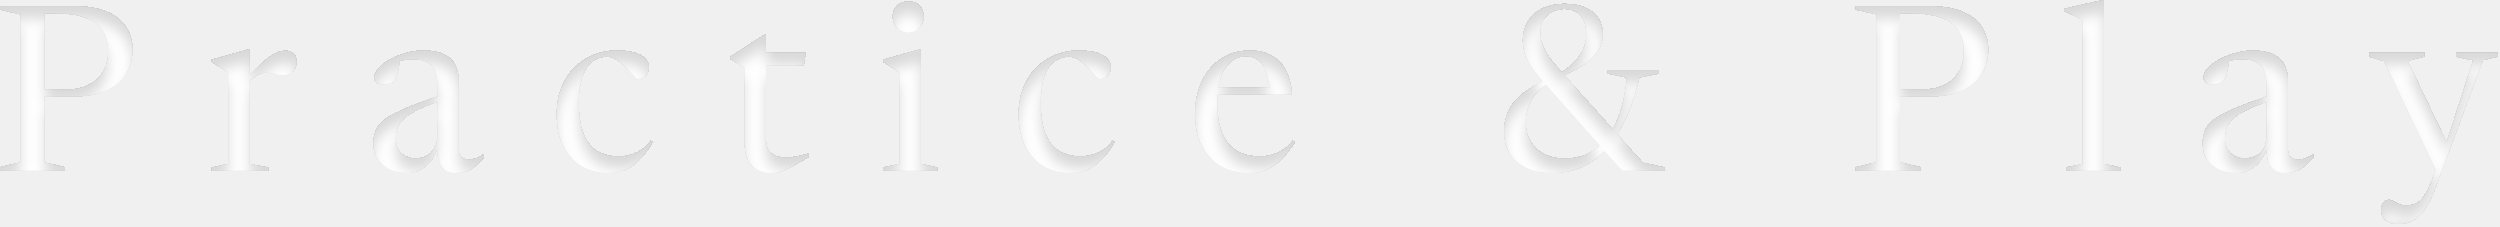
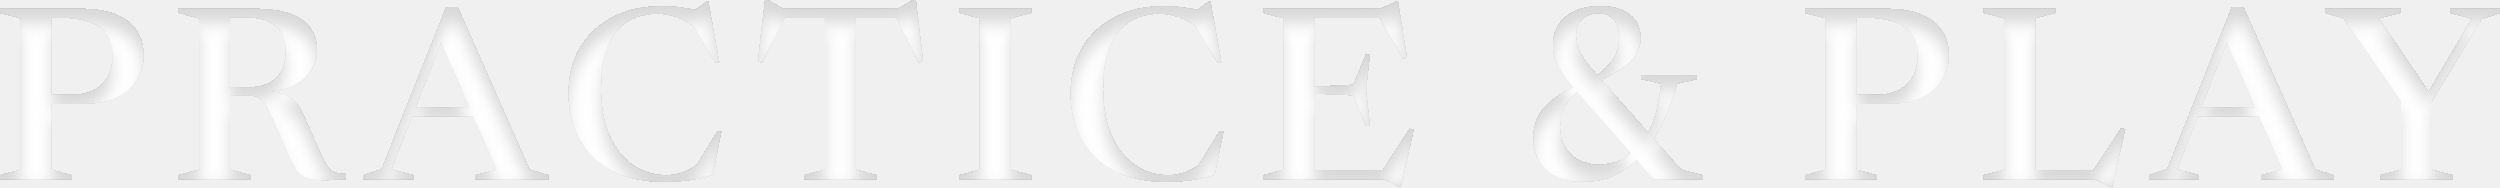
- <svg xmlns="http://www.w3.org/2000/svg" width="783" height="71" viewBox="0 0 783 71" fill="none">
+ <svg xmlns="http://www.w3.org/2000/svg" width="666" height="50" viewBox="0 0 666 50" fill="none">
  <g filter="url(#filter0_i_3043_141)">
-     <path d="M33.914 16.092C33.914 13.524 33.362 11.352 32.258 9.576C31.154 7.776 29.33 6.42 26.786 5.508C24.242 4.572 20.798 4.104 16.454 4.104H9.11V1.944H22.862C27.302 1.944 30.878 2.556 33.59 3.78C36.326 4.98 38.318 6.612 39.566 8.676C40.838 10.74 41.474 13.056 41.474 15.624C41.474 18.264 40.826 20.7 39.53 22.932C38.234 25.14 36.218 26.904 33.482 28.224C30.746 29.544 27.206 30.204 22.862 30.204H9.11V28.044H21.134C23.558 28.044 25.73 27.6 27.65 26.712C29.594 25.8 31.118 24.456 32.222 22.68C33.35 20.904 33.914 18.708 33.914 16.092ZM13.862 1.944V50.868L20.306 52.38V53.424H0.002V52.38L6.446 50.868V4.464L0.002 2.988V1.944H13.862ZM89.412 15.912C90.468 15.912 91.308 16.212 91.932 16.812C92.556 17.412 92.868 18.24 92.868 19.296C92.868 20.568 92.472 21.6 91.68 22.392C90.912 23.16 89.928 23.544 88.728 23.544C88.2 23.544 87.66 23.484 87.108 23.364C86.58 23.22 86.016 23.088 85.416 22.968C84.816 22.824 84.144 22.752 83.4 22.752C82.704 22.752 82.044 22.884 81.42 23.148C80.796 23.388 80.184 23.724 79.584 24.156C78.984 24.588 78.36 25.104 77.712 25.704V24.12C79.512 22.224 81.024 20.724 82.248 19.62C83.496 18.516 84.54 17.7 85.38 17.172C86.22 16.644 86.952 16.308 87.576 16.164C88.2 15.996 88.812 15.912 89.412 15.912ZM78.144 22.464V51.372L84.012 52.452V53.424H66.372V52.452L71.52 51.372V22.608C71.208 22.416 70.824 22.176 70.368 21.888C69.912 21.6 69.348 21.252 68.676 20.844C68.028 20.412 67.26 19.92 66.372 19.368V18.72L78 15.444H78.144V22.464ZM139.4 29.448L139.796 30.96C136.412 32.016 133.664 33.024 131.552 33.984C129.464 34.944 127.868 35.904 126.764 36.864C125.66 37.824 124.904 38.832 124.496 39.888C124.088 40.944 123.884 42.108 123.884 43.38C123.884 45.444 124.484 47.004 125.684 48.06C126.884 49.092 128.348 49.608 130.076 49.608C131.468 49.608 132.68 49.344 133.712 48.816C134.744 48.264 135.548 47.472 136.124 46.44C136.724 45.384 137.024 44.1 137.024 42.588V26.064C137.024 23.592 136.412 21.72 135.188 20.448C133.988 19.176 132.152 18.54 129.68 18.54C128.504 18.54 127.316 18.636 126.116 18.828C124.94 18.996 124.016 19.248 123.344 19.584L125.252 18.144C125.18 19.032 125.06 19.956 124.892 20.916C124.748 21.852 124.556 22.704 124.316 23.472C124.1 24.24 123.836 24.816 123.524 25.2C123.212 25.584 122.732 25.884 122.084 26.1C121.46 26.316 120.812 26.424 120.14 26.424C119.276 26.424 118.58 26.256 118.052 25.92C117.548 25.56 117.296 25.008 117.296 24.264C117.296 23.256 117.776 22.26 118.736 21.276C119.696 20.268 120.932 19.356 122.444 18.54C123.98 17.724 125.624 17.076 127.376 16.596C129.152 16.092 130.844 15.84 132.452 15.84C135.164 15.84 137.336 16.236 138.968 17.028C140.6 17.82 141.788 18.936 142.532 20.376C143.276 21.792 143.648 23.46 143.648 25.38V46.728C143.648 47.52 143.768 48.156 144.008 48.636C144.272 49.116 144.632 49.464 145.088 49.68C145.544 49.896 146.06 50.004 146.636 50.004C147.452 50.004 148.256 49.872 149.048 49.608C149.864 49.344 150.704 48.912 151.568 48.312V49.284C149.792 51.396 148.22 52.74 146.852 53.316C145.484 53.868 144.08 54.144 142.64 54.144C141.224 54.144 140.108 53.832 139.292 53.208C138.476 52.56 137.888 51.636 137.528 50.436C137.192 49.236 136.988 47.796 136.916 46.116H137.024C136.616 47.652 135.956 49.032 135.044 50.256C134.132 51.456 133.028 52.404 131.732 53.1C130.436 53.796 129.008 54.144 127.448 54.144C124.472 54.144 121.988 53.352 119.996 51.768C118.004 50.184 117.008 47.88 117.008 44.856C117.008 43.272 117.272 41.88 117.8 40.68C118.352 39.456 119.396 38.292 120.932 37.188C122.492 36.084 124.748 34.92 127.7 33.696C130.676 32.472 134.576 31.056 139.4 29.448ZM193.254 15.84C195.558 15.84 197.442 16.08 198.906 16.56C200.394 17.04 201.486 17.676 202.182 18.468C202.878 19.26 203.226 20.124 203.226 21.06C203.226 21.804 203.07 22.452 202.758 23.004C202.47 23.556 202.05 23.976 201.498 24.264C200.97 24.552 200.322 24.696 199.554 24.696C199.362 24.696 199.062 24.468 198.654 24.012C198.246 23.532 197.742 22.956 197.142 22.284C196.566 21.588 195.906 20.892 195.162 20.196C194.418 19.5 193.626 18.924 192.786 18.468C191.946 17.988 191.07 17.748 190.158 17.748C188.406 17.748 186.858 18.252 185.514 19.26C184.17 20.268 183.114 21.828 182.346 23.94C181.602 26.028 181.23 28.716 181.23 32.004C181.23 36.012 181.71 39.276 182.67 41.796C183.63 44.292 185.046 46.116 186.918 47.268C188.79 48.42 191.106 48.996 193.866 48.996C195.786 48.996 197.634 48.6 199.41 47.808C201.186 46.992 202.662 45.768 203.838 44.136L204.378 44.532C202.962 46.908 201.522 48.804 200.058 50.22C198.618 51.612 197.106 52.62 195.522 53.244C193.938 53.844 192.21 54.144 190.338 54.144C187.338 54.144 184.626 53.448 182.202 52.056C179.802 50.64 177.894 48.564 176.478 45.828C175.086 43.068 174.39 39.672 174.39 35.64C174.39 32.76 174.858 30.12 175.794 27.72C176.73 25.296 178.05 23.196 179.754 21.42C181.458 19.644 183.45 18.276 185.73 17.316C188.034 16.332 190.542 15.84 193.254 15.84ZM239.887 43.992C239.887 45.768 240.439 47.112 241.543 48.024C242.671 48.912 244.147 49.356 245.971 49.356C247.027 49.356 248.131 49.26 249.283 49.068C250.435 48.876 251.779 48.552 253.315 48.096V49.104C251.083 50.424 249.271 51.456 247.879 52.2C246.511 52.92 245.335 53.424 244.351 53.712C243.367 54.024 242.335 54.18 241.255 54.18C239.887 54.18 238.591 53.868 237.367 53.244C236.167 52.62 235.183 51.624 234.415 50.256C233.647 48.888 233.263 47.088 233.263 44.856V21.168L228.691 18.36V17.856C228.931 17.688 229.291 17.46 229.771 17.172C230.251 16.86 230.815 16.488 231.463 16.056C232.135 15.624 232.891 15.132 233.731 14.58C234.571 14.028 235.483 13.44 236.467 12.816C237.451 12.168 238.483 11.496 239.563 10.8H239.887V17.856V43.992ZM237.655 20.448V16.56H252.307L251.731 20.448H237.655ZM284.514 10.152C283.002 10.152 281.802 9.636 280.914 8.604C280.05 7.572 279.618 6.42 279.618 5.148C279.618 3.876 280.05 2.784 280.914 1.872C281.802 0.936 283.002 0.468 284.514 0.468C286.026 0.468 287.19 0.936 288.006 1.872C288.846 2.784 289.266 3.876 289.266 5.148C289.266 6.42 288.846 7.572 288.006 8.604C287.19 9.636 286.026 10.152 284.514 10.152ZM288.402 15.444V22.464V51.372L293.55 52.452V53.424H276.63V52.452L281.778 51.372V22.608C281.514 22.44 281.118 22.188 280.59 21.852C280.062 21.516 279.45 21.132 278.754 20.7C278.082 20.268 277.374 19.824 276.63 19.368V18.72L288.258 15.444H288.402ZM337.929 15.84C340.233 15.84 342.117 16.08 343.581 16.56C345.069 17.04 346.161 17.676 346.857 18.468C347.553 19.26 347.901 20.124 347.901 21.06C347.901 21.804 347.745 22.452 347.433 23.004C347.145 23.556 346.725 23.976 346.173 24.264C345.645 24.552 344.997 24.696 344.229 24.696C344.037 24.696 343.737 24.468 343.329 24.012C342.921 23.532 342.417 22.956 341.817 22.284C341.241 21.588 340.581 20.892 339.837 20.196C339.093 19.5 338.301 18.924 337.461 18.468C336.621 17.988 335.745 17.748 334.833 17.748C333.081 17.748 331.533 18.252 330.189 19.26C328.845 20.268 327.789 21.828 327.021 23.94C326.277 26.028 325.905 28.716 325.905 32.004C325.905 36.012 326.385 39.276 327.345 41.796C328.305 44.292 329.721 46.116 331.593 47.268C333.465 48.42 335.781 48.996 338.541 48.996C340.461 48.996 342.309 48.6 344.085 47.808C345.861 46.992 347.337 45.768 348.513 44.136L349.053 44.532C347.637 46.908 346.197 48.804 344.733 50.22C343.293 51.612 341.781 52.62 340.197 53.244C338.613 53.844 336.885 54.144 335.013 54.144C332.013 54.144 329.301 53.448 326.877 52.056C324.477 50.64 322.569 48.564 321.153 45.828C319.761 43.068 319.065 39.672 319.065 35.64C319.065 32.76 319.533 30.12 320.469 27.72C321.405 25.296 322.725 23.196 324.429 21.42C326.133 19.644 328.125 18.276 330.405 17.316C332.709 16.332 335.217 15.84 337.929 15.84ZM391.589 15.84C394.109 15.84 396.305 16.368 398.177 17.424C400.049 18.456 401.537 19.992 402.641 22.032C403.745 24.048 404.405 26.544 404.621 29.52H380.789V27.432H400.661L397.853 28.872C397.613 26.28 397.181 24.156 396.557 22.5C395.957 20.844 395.153 19.62 394.145 18.828C393.161 18.012 391.949 17.604 390.509 17.604C388.565 17.604 386.897 18.168 385.505 19.296C384.113 20.424 383.045 22.068 382.301 24.228C381.557 26.364 381.185 28.956 381.185 32.004C381.185 36.012 381.701 39.276 382.733 41.796C383.789 44.292 385.313 46.116 387.305 47.268C389.297 48.42 391.721 48.996 394.577 48.996C395.897 48.996 397.193 48.816 398.465 48.456C399.737 48.096 400.925 47.556 402.029 46.836C403.157 46.116 404.117 45.216 404.909 44.136L405.485 44.532C403.997 46.908 402.497 48.804 400.985 50.22C399.497 51.612 397.925 52.62 396.269 53.244C394.637 53.844 392.849 54.144 390.905 54.144C387.785 54.144 384.965 53.448 382.445 52.056C379.949 50.64 377.969 48.564 376.505 45.828C375.065 43.068 374.345 39.672 374.345 35.64C374.345 32.064 375.017 28.776 376.361 25.776C377.729 22.776 379.697 20.376 382.265 18.576C384.857 16.752 387.965 15.84 391.589 15.84ZM489.803 23.652L485.771 25.416C483.851 26.592 482.303 27.852 481.127 29.196C479.975 30.54 479.135 31.968 478.607 33.48C478.079 34.968 477.815 36.564 477.815 38.268C477.815 40.596 478.319 42.612 479.327 44.316C480.359 46.02 481.799 47.34 483.647 48.276C485.495 49.212 487.631 49.68 490.055 49.68C492.671 49.68 495.059 49.188 497.219 48.204C499.379 47.22 501.263 45.78 502.871 43.884L503.771 42.696C505.163 40.776 506.375 38.316 507.407 35.316C508.439 32.292 509.159 28.608 509.567 24.264L503.411 23.004V21.96H519.575V23.004L513.455 24.264C512.351 28.8 511.067 32.724 509.603 36.036C508.163 39.324 506.591 42.108 504.887 44.388L504.131 45.36C502.595 47.304 500.903 48.924 499.055 50.22C497.207 51.516 495.215 52.5 493.079 53.172C490.943 53.82 488.651 54.144 486.203 54.144C482.915 54.144 480.143 53.592 477.887 52.488C475.655 51.36 473.963 49.812 472.811 47.844C471.683 45.876 471.119 43.632 471.119 41.112C471.119 38.928 471.539 36.888 472.379 34.992C473.219 33.096 474.635 31.308 476.627 29.628C478.619 27.948 481.355 26.34 484.835 24.804L488.651 22.968C491.651 21.048 493.763 19.104 494.987 17.136C496.235 15.144 496.859 13.032 496.859 10.8C496.859 8.232 496.271 6.264 495.095 4.896C493.919 3.504 492.227 2.808 490.019 2.808C487.787 2.808 485.951 3.456 484.511 4.752C483.071 6.024 482.351 7.764 482.351 9.972C482.351 11.22 482.543 12.444 482.927 13.644C483.311 14.82 483.947 16.08 484.835 17.424C485.747 18.768 486.983 20.316 488.543 22.068L514.427 50.94L521.375 52.452V53.424H507.983L483.143 25.344C481.511 23.496 480.251 21.864 479.363 20.448C478.475 19.008 477.851 17.676 477.491 16.452C477.155 15.204 476.987 13.956 476.987 12.708C476.987 10.548 477.491 8.604 478.499 6.876C479.507 5.148 480.995 3.78 482.963 2.772C484.931 1.74 487.355 1.224 490.235 1.224C492.851 1.224 495.023 1.656 496.751 2.52C498.479 3.36 499.775 4.488 500.639 5.904C501.527 7.32 501.971 8.88 501.971 10.584C501.971 11.832 501.755 13.02 501.323 14.148C500.891 15.276 500.195 16.368 499.235 17.424C498.299 18.456 497.051 19.488 495.491 20.52C493.955 21.528 492.059 22.572 489.803 23.652ZM615.131 16.092C615.131 13.524 614.579 11.352 613.475 9.576C612.371 7.776 610.547 6.42 608.003 5.508C605.459 4.572 602.015 4.104 597.671 4.104H590.327V1.944H604.079C608.519 1.944 612.095 2.556 614.807 3.78C617.543 4.98 619.535 6.612 620.783 8.676C622.055 10.74 622.691 13.056 622.691 15.624C622.691 18.264 622.043 20.7 620.747 22.932C619.451 25.14 617.435 26.904 614.699 28.224C611.963 29.544 608.423 30.204 604.079 30.204H590.327V28.044H602.351C604.775 28.044 606.947 27.6 608.867 26.712C610.811 25.8 612.335 24.456 613.439 22.68C614.567 20.904 615.131 18.708 615.131 16.092ZM595.079 1.944V50.868L601.523 52.38V53.424H581.219V52.38L587.663 50.868V4.464L581.219 2.988V1.944H595.079ZM658.966 51.372L664.114 52.452V53.424H647.194V52.452L652.342 51.372V6.084C652.03 5.94 651.586 5.748 651.01 5.508C650.458 5.244 649.798 4.944 649.03 4.608C648.262 4.248 647.41 3.852 646.474 3.42V2.772L658.822 -0H658.966V6.264V51.372ZM712.32 29.448L712.716 30.96C709.332 32.016 706.584 33.024 704.472 33.984C702.384 34.944 700.788 35.904 699.684 36.864C698.58 37.824 697.824 38.832 697.416 39.888C697.008 40.944 696.804 42.108 696.804 43.38C696.804 45.444 697.404 47.004 698.604 48.06C699.804 49.092 701.268 49.608 702.996 49.608C704.388 49.608 705.6 49.344 706.632 48.816C707.664 48.264 708.468 47.472 709.044 46.44C709.644 45.384 709.944 44.1 709.944 42.588V26.064C709.944 23.592 709.332 21.72 708.108 20.448C706.908 19.176 705.072 18.54 702.6 18.54C701.424 18.54 700.236 18.636 699.036 18.828C697.86 18.996 696.936 19.248 696.264 19.584L698.172 18.144C698.1 19.032 697.98 19.956 697.812 20.916C697.668 21.852 697.476 22.704 697.236 23.472C697.02 24.24 696.756 24.816 696.444 25.2C696.132 25.584 695.652 25.884 695.004 26.1C694.38 26.316 693.732 26.424 693.06 26.424C692.196 26.424 691.5 26.256 690.972 25.92C690.468 25.56 690.216 25.008 690.216 24.264C690.216 23.256 690.696 22.26 691.656 21.276C692.616 20.268 693.852 19.356 695.364 18.54C696.9 17.724 698.544 17.076 700.296 16.596C702.072 16.092 703.764 15.84 705.372 15.84C708.084 15.84 710.256 16.236 711.888 17.028C713.52 17.82 714.708 18.936 715.452 20.376C716.196 21.792 716.568 23.46 716.568 25.38V46.728C716.568 47.52 716.688 48.156 716.928 48.636C717.192 49.116 717.552 49.464 718.008 49.68C718.464 49.896 718.98 50.004 719.556 50.004C720.372 50.004 721.176 49.872 721.968 49.608C722.784 49.344 723.624 48.912 724.488 48.312V49.284C722.712 51.396 721.14 52.74 719.772 53.316C718.404 53.868 717 54.144 715.56 54.144C714.144 54.144 713.028 53.832 712.212 53.208C711.396 52.56 710.808 51.636 710.448 50.436C710.112 49.236 709.908 47.796 709.836 46.116H709.944C709.536 47.652 708.876 49.032 707.964 50.256C707.052 51.456 705.948 52.404 704.652 53.1C703.356 53.796 701.928 54.144 700.368 54.144C697.392 54.144 694.908 53.352 692.916 51.768C690.924 50.184 689.928 47.88 689.928 44.856C689.928 43.272 690.192 41.88 690.72 40.68C691.272 39.456 692.316 38.292 693.852 37.188C695.412 36.084 697.668 34.92 700.62 33.696C703.596 32.472 707.496 31.056 712.32 29.448ZM767.126 46.44L763.418 54.36L746.714 19.116L742.106 17.748V16.56H759.242V17.748L754.022 19.044L767.126 46.44ZM751.142 70.164C749.606 70.164 748.334 69.768 747.326 68.976C746.318 68.208 745.814 67.092 745.814 65.628C745.814 64.932 745.934 64.356 746.174 63.9C746.414 63.468 746.714 63.144 747.074 62.928C747.458 62.712 747.818 62.604 748.154 62.604C748.49 62.604 748.91 62.748 749.414 63.036C749.918 63.324 750.53 63.612 751.25 63.9C751.97 64.188 752.798 64.332 753.734 64.332C754.814 64.332 755.762 64.164 756.578 63.828C757.394 63.516 758.15 62.904 758.846 61.992C759.566 61.08 760.286 59.76 761.006 58.032L763.958 51.012L765.47 47.268L774.614 18.828L769.25 17.748V16.56H782.282V17.748L777.638 18.792L762.698 59.004C761.642 61.836 760.526 64.056 759.35 65.664C758.198 67.296 756.95 68.448 755.606 69.12C754.262 69.816 752.774 70.164 751.142 70.164Z" fill="white" />
+     <path d="M30.015 15.008C30.015 12.811 29.557 10.944 28.64 9.408C27.744 7.872 26.261 6.709 24.192 5.92C22.143 5.109 19.381 4.704 15.903 4.704H8.576L8.768 2.368H21.567C25.557 2.368 28.767 2.923 31.2 4.032C33.653 5.12 35.434 6.592 36.544 8.448C37.674 10.304 38.239 12.384 38.239 14.688C38.239 17.035 37.653 19.2 36.48 21.184C35.328 23.147 33.525 24.715 31.072 25.888C28.64 27.061 25.471 27.648 21.567 27.648H8.768L8.576 25.28H19.264C21.333 25.28 23.178 24.896 24.799 24.128C26.421 23.36 27.69 22.208 28.608 20.672C29.546 19.136 30.015 17.248 30.015 15.008ZM13.664 2.368V45.248L19.072 46.688V47.712H-0V46.688L5.408 45.248V4.832L-0 3.424V2.368H13.664ZM66.435 23.264C69.486 23.264 71.875 22.453 73.603 20.832C75.331 19.211 76.195 16.832 76.195 13.696C76.195 11.755 75.811 10.112 75.043 8.768C74.296 7.403 73.08 6.357 71.395 5.632C69.731 4.907 67.512 4.544 64.739 4.544H54.755L55.555 2.368H67.683C71.843 2.368 75.139 2.848 77.571 3.808C80.024 4.768 81.774 6.08 82.819 7.744C83.886 9.387 84.419 11.264 84.419 13.376C84.419 15.275 83.907 17.035 82.883 18.656C81.859 20.256 80.323 21.579 78.275 22.624C76.248 23.648 73.72 24.245 70.691 24.416V24.288C72.696 24.352 74.339 24.64 75.619 25.152C76.899 25.643 77.966 26.389 78.819 27.392C79.672 28.395 80.44 29.707 81.123 31.328L85.347 40.832C86.072 42.496 86.734 43.723 87.331 44.512C87.928 45.28 88.59 45.771 89.315 45.984C90.062 46.176 91.011 46.272 92.163 46.272V47.712C89.518 47.925 87.352 48.011 85.667 47.968C84.003 47.947 82.659 47.744 81.635 47.36C80.611 46.976 79.768 46.368 79.107 45.536C78.467 44.704 77.848 43.595 77.251 42.208L72.419 31.104C71.758 29.547 71.139 28.363 70.563 27.552C69.987 26.741 69.368 26.187 68.707 25.888C68.046 25.589 67.224 25.44 66.243 25.44H55.459L54.627 23.264H66.435ZM61.251 2.368V45.216L66.723 46.688V47.712H47.555V46.688L53.027 45.216V4.864L47.555 3.424V2.368H61.251ZM108.286 30.912V28.64H130.718V30.912H108.286ZM141.054 45.184L146.014 46.688V47.712H126.622V46.688L132.318 45.248L116.862 9.792L118.11 9.536L104.222 45.12L110.078 46.688V47.712H96.797V46.688L101.694 45.056L118.91 1.856H121.886L141.054 45.184ZM177.481 46.688C179.017 46.688 180.542 46.421 182.057 45.888C183.571 45.355 185.086 44.48 186.601 43.264L185.193 44.704L191.145 35.04H192.137L189.801 46.56C187.603 47.243 185.481 47.723 183.433 48C181.406 48.277 179.209 48.416 176.841 48.416C173.193 48.416 169.822 47.925 166.729 46.944C163.657 45.941 160.979 44.448 158.697 42.464C156.414 40.459 154.643 37.984 153.385 35.04C152.126 32.075 151.497 28.64 151.497 24.736C151.497 20.149 152.531 16.128 154.601 12.672C156.691 9.216 159.593 6.517 163.305 4.576C167.038 2.635 171.369 1.664 176.297 1.664C178.025 1.664 179.667 1.771 181.225 1.984C182.803 2.176 184.51 2.485 186.345 2.912L184.297 3.392L188.201 0.48H188.681L191.561 16.512L190.601 16.672L184.009 5.664L185.641 7.52C183.742 6.091 181.95 5.088 180.265 4.512C178.579 3.936 176.841 3.648 175.049 3.648C172.958 3.648 171.006 4 169.193 4.704C167.401 5.408 165.811 6.539 164.425 8.096C163.059 9.632 161.993 11.669 161.225 14.208C160.457 16.747 160.073 19.851 160.073 23.52C160.073 27.381 160.531 30.763 161.449 33.664C162.366 36.544 163.625 38.955 165.225 40.896C166.846 42.837 168.702 44.288 170.793 45.248C172.883 46.208 175.113 46.688 177.481 46.688ZM219.779 3.552H228.003V45.216L233.475 46.688V47.712H214.307V46.688L219.779 45.216V3.552ZM242.019 4.704H205.731L209.411 4L202.979 16.608L201.923 16.384L203.843 -8.7738e-05H204.451L209.699 2.976L206.499 2.368H241.283L238.083 2.976L243.331 -8.7738e-05H243.939L245.891 16.384L244.803 16.608L238.403 4L242.019 4.704ZM274.697 46.688V47.712H255.625V46.688L261.033 45.248V4.832L255.625 3.424V2.368H274.697V3.424L269.289 4.832V45.248L274.697 46.688ZM311.243 46.688C312.779 46.688 314.304 46.421 315.819 45.888C317.334 45.355 318.848 44.48 320.363 43.264L318.955 44.704L324.907 35.04H325.899L323.563 46.56C321.366 47.243 319.243 47.723 317.195 48C315.168 48.277 312.971 48.416 310.603 48.416C306.955 48.416 303.584 47.925 300.491 46.944C297.419 45.941 294.742 44.448 292.459 42.464C290.176 40.459 288.406 37.984 287.147 35.04C285.888 32.075 285.259 28.64 285.259 24.736C285.259 20.149 286.294 16.128 288.363 12.672C290.454 9.216 293.355 6.517 297.067 4.576C300.8 2.635 305.131 1.664 310.059 1.664C311.787 1.664 313.43 1.771 314.987 1.984C316.566 2.176 318.272 2.485 320.107 2.912L318.059 3.392L321.963 0.48H322.443L325.323 16.512L324.363 16.672L317.771 5.664L319.403 7.52C317.504 6.091 315.712 5.088 314.027 4.512C312.342 3.936 310.603 3.648 308.811 3.648C306.72 3.648 304.768 4 302.955 4.704C301.163 5.408 299.574 6.539 298.187 8.096C296.822 9.632 295.755 11.669 294.987 14.208C294.219 16.747 293.835 19.851 293.835 23.52C293.835 27.381 294.294 30.763 295.211 33.664C296.128 36.544 297.387 38.955 298.987 40.896C300.608 42.837 302.464 44.288 304.555 45.248C306.646 46.208 308.875 46.688 311.243 46.688ZM364.902 14.592L363.878 24.032L364.902 33.44H363.878L360.582 25.376L346.118 24.736V23.328L360.582 22.592L363.878 14.592H364.902ZM374.758 15.296L373.766 15.584L366.982 3.744L371.526 4.704H345.03V2.368H367.75L372.006 0.448H372.39L374.758 15.296ZM367.782 46.304L375.558 34.336L376.55 34.592L373.19 49.632H372.742L368.614 47.712H345.03V45.376H372.166L367.782 46.304ZM336.549 47.712V46.688L341.958 45.248V4.832L336.549 3.424V2.368H350.214V47.712H336.549ZM426.038 21.376L421.622 23.328C420.171 24.267 418.998 25.291 418.102 26.4C417.227 27.509 416.587 28.683 416.182 29.92C415.776 31.157 415.574 32.459 415.574 33.824C415.574 35.808 415.99 37.557 416.822 39.072C417.675 40.565 418.88 41.739 420.438 42.592C422.016 43.424 423.872 43.84 426.006 43.84C428.075 43.84 429.974 43.456 431.702 42.688C433.43 41.92 434.987 40.747 436.374 39.168L437.814 37.664C438.966 36.021 439.947 33.952 440.758 31.456C441.59 28.939 442.187 25.888 442.55 22.304L437.206 21.024V20.032H452.054V21.024L446.742 22.304C445.739 25.973 444.587 29.195 443.286 31.968C441.984 34.741 440.523 37.205 438.902 39.36L437.75 40.48C436.256 42.293 434.678 43.787 433.014 44.96C431.35 46.133 429.59 47.008 427.734 47.584C425.878 48.139 423.872 48.416 421.718 48.416C418.795 48.416 416.352 47.915 414.39 46.912C412.427 45.909 410.955 44.533 409.974 42.784C408.992 41.035 408.502 39.04 408.502 36.8C408.502 34.901 408.875 33.131 409.622 31.488C410.368 29.824 411.627 28.267 413.398 26.816C415.19 25.344 417.654 23.936 420.79 22.592L424.854 20.448C427.243 18.848 428.928 17.216 429.91 15.552C430.891 13.867 431.382 12.064 431.382 10.144C431.382 7.989 430.902 6.347 429.942 5.216C429.003 4.064 427.648 3.488 425.878 3.488C424.107 3.488 422.656 4.011 421.526 5.056C420.395 6.08 419.83 7.499 419.83 9.312C419.83 10.379 419.99 11.424 420.31 12.448C420.651 13.451 421.195 14.528 421.942 15.68C422.71 16.832 423.744 18.133 425.046 19.584L447.766 45.184L453.622 46.72V47.712H440.534L418.934 23.04C417.59 21.525 416.534 20.149 415.766 18.912C415.019 17.675 414.486 16.512 414.166 15.424C413.867 14.336 413.718 13.237 413.718 12.128C413.718 10.165 414.187 8.405 415.126 6.848C416.086 5.269 417.494 4.011 419.35 3.072C421.227 2.133 423.531 1.664 426.262 1.664C428.694 1.664 430.699 2.048 432.278 2.816C433.878 3.563 435.072 4.576 435.862 5.856C436.651 7.115 437.046 8.512 437.046 10.048C437.046 11.136 436.864 12.171 436.502 13.152C436.139 14.133 435.531 15.083 434.678 16C433.824 16.917 432.694 17.813 431.286 18.688C429.878 19.563 428.128 20.459 426.038 21.376ZM510.915 15.008C510.915 12.811 510.457 10.944 509.539 9.408C508.643 7.872 507.161 6.709 505.091 5.92C503.043 5.109 500.281 4.704 496.803 4.704H489.475L489.667 2.368H502.467C506.457 2.368 509.667 2.923 512.099 4.032C514.553 5.12 516.334 6.592 517.443 8.448C518.574 10.304 519.139 12.384 519.139 14.688C519.139 17.035 518.553 19.2 517.379 21.184C516.227 23.147 514.425 24.715 511.971 25.888C509.539 27.061 506.371 27.648 502.467 27.648H489.667L489.475 25.28H500.163C502.233 25.28 504.078 24.896 505.699 24.128C507.321 23.36 508.59 22.208 509.507 20.672C510.446 19.136 510.915 17.248 510.915 15.008ZM494.563 2.368V45.248L499.971 46.688V47.712H480.899V46.688L486.307 45.248V4.832L480.899 3.424V2.368H494.563ZM562.663 49.664H562.215L557.959 47.712H536.967V45.376H561.991L557.127 46.336L565.095 34.208L566.119 34.464L562.663 49.664ZM542.151 4.832V47.712H528.487V46.688L533.895 45.248V4.832L528.487 3.424V2.368H547.559V3.424L542.151 4.832ZM583.998 30.912V28.64H606.43V30.912H583.998ZM616.766 45.184L621.726 46.688V47.712H602.334V46.688L608.03 45.248L592.574 9.792L593.822 9.536L579.934 45.12L585.79 46.688V47.712H572.51V46.688L577.406 45.056L594.622 1.856H597.598L616.766 45.184ZM624.364 4.896L619.5 3.424V2.368H639.468V3.424L633.644 4.832L647.852 25.76L646.22 25.824L658.54 4.96L652.748 3.424V2.368H665.932V3.424L661.068 5.056L647.884 26.912V45.248L653.292 46.688V47.712H634.22V46.688L639.628 45.248V26.944L624.364 4.896Z" fill="white" />
  </g>
  <defs>
-     <filter id="filter0_i_3043_141" x="0" y="0" width="782.281" height="74.164" filterUnits="userSpaceOnUse" color-interpolation-filters="sRGB">
+     <filter id="filter0_i_3043_141" x="0" y="0" width="665.934" height="53.664" filterUnits="userSpaceOnUse" color-interpolation-filters="sRGB">
      <feFlood flood-opacity="0" result="BackgroundImageFix" />
      <feBlend mode="normal" in="SourceGraphic" in2="BackgroundImageFix" result="shape" />
      <feColorMatrix in="SourceAlpha" type="matrix" values="0 0 0 0 0 0 0 0 0 0 0 0 0 0 0 0 0 0 127 0" result="hardAlpha" />
      <feOffset dy="4" />
      <feGaussianBlur stdDeviation="2" />
      <feComposite in2="hardAlpha" operator="arithmetic" k2="-1" k3="1" />
      <feColorMatrix type="matrix" values="0 0 0 0 0 0 0 0 0 0 0 0 0 0 0 0 0 0 0.15 0" />
      <feBlend mode="normal" in2="shape" result="effect1_innerShadow_3043_141" />
    </filter>
  </defs>
</svg>
